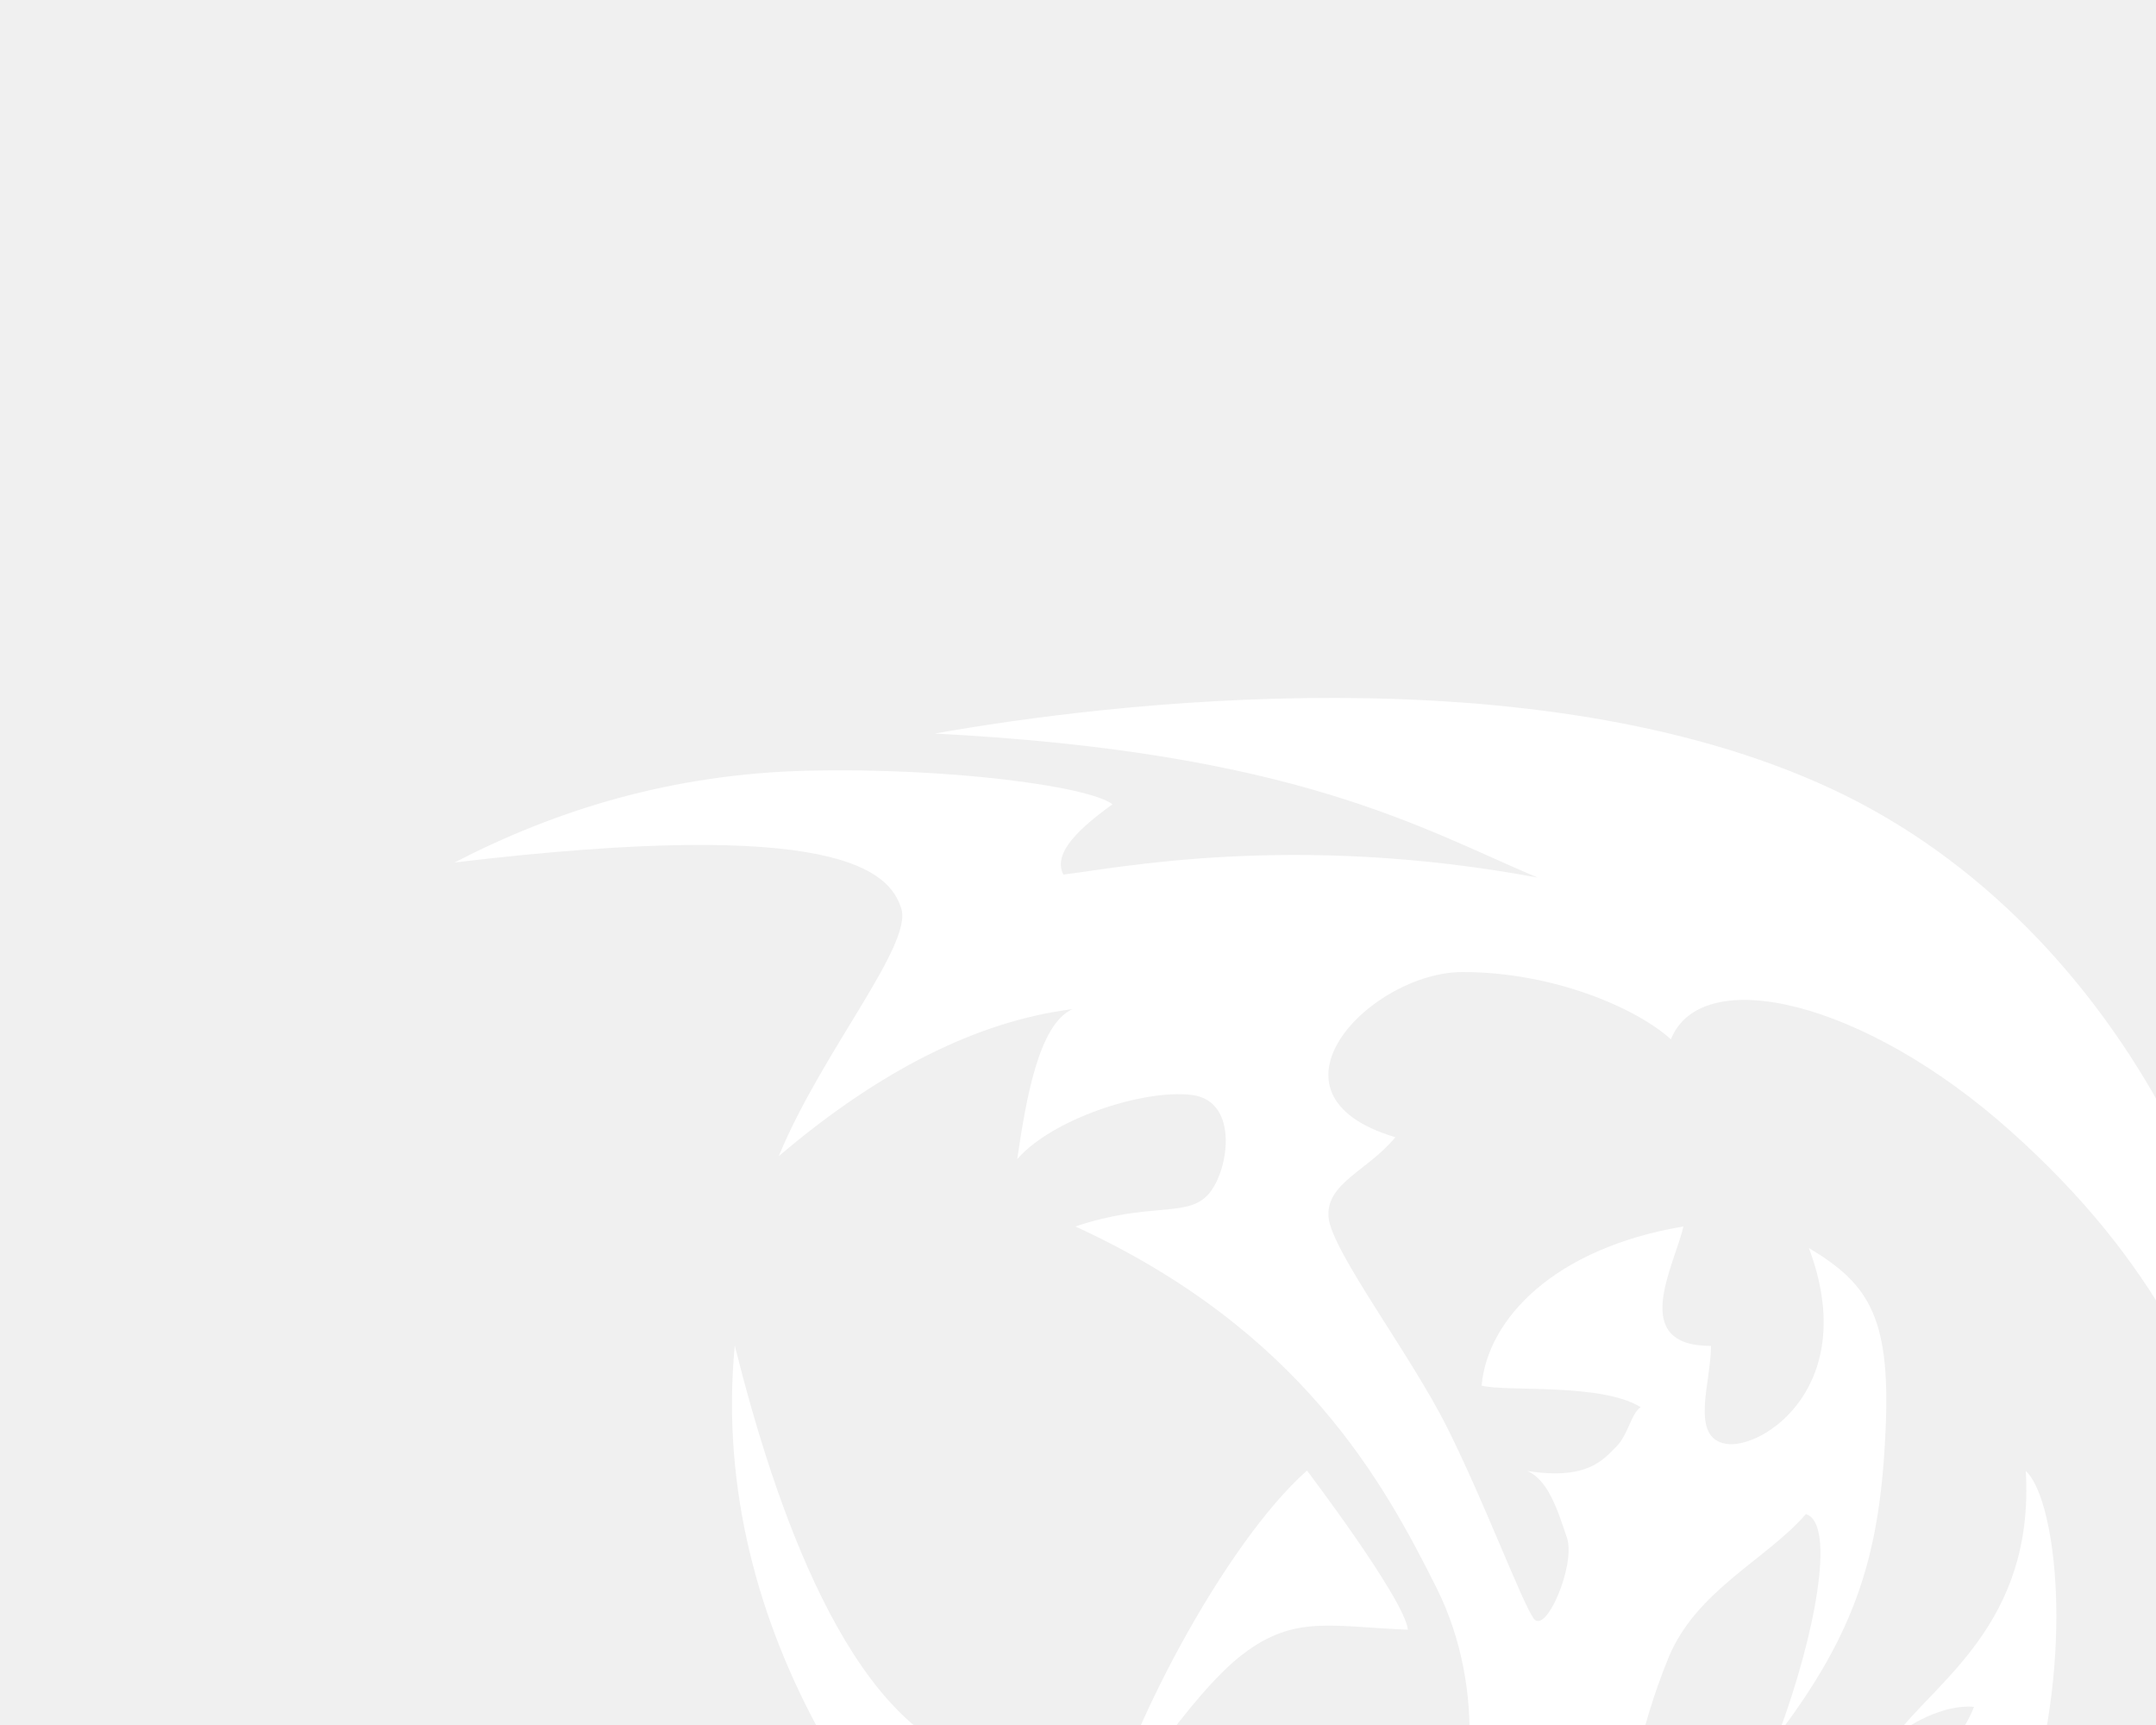
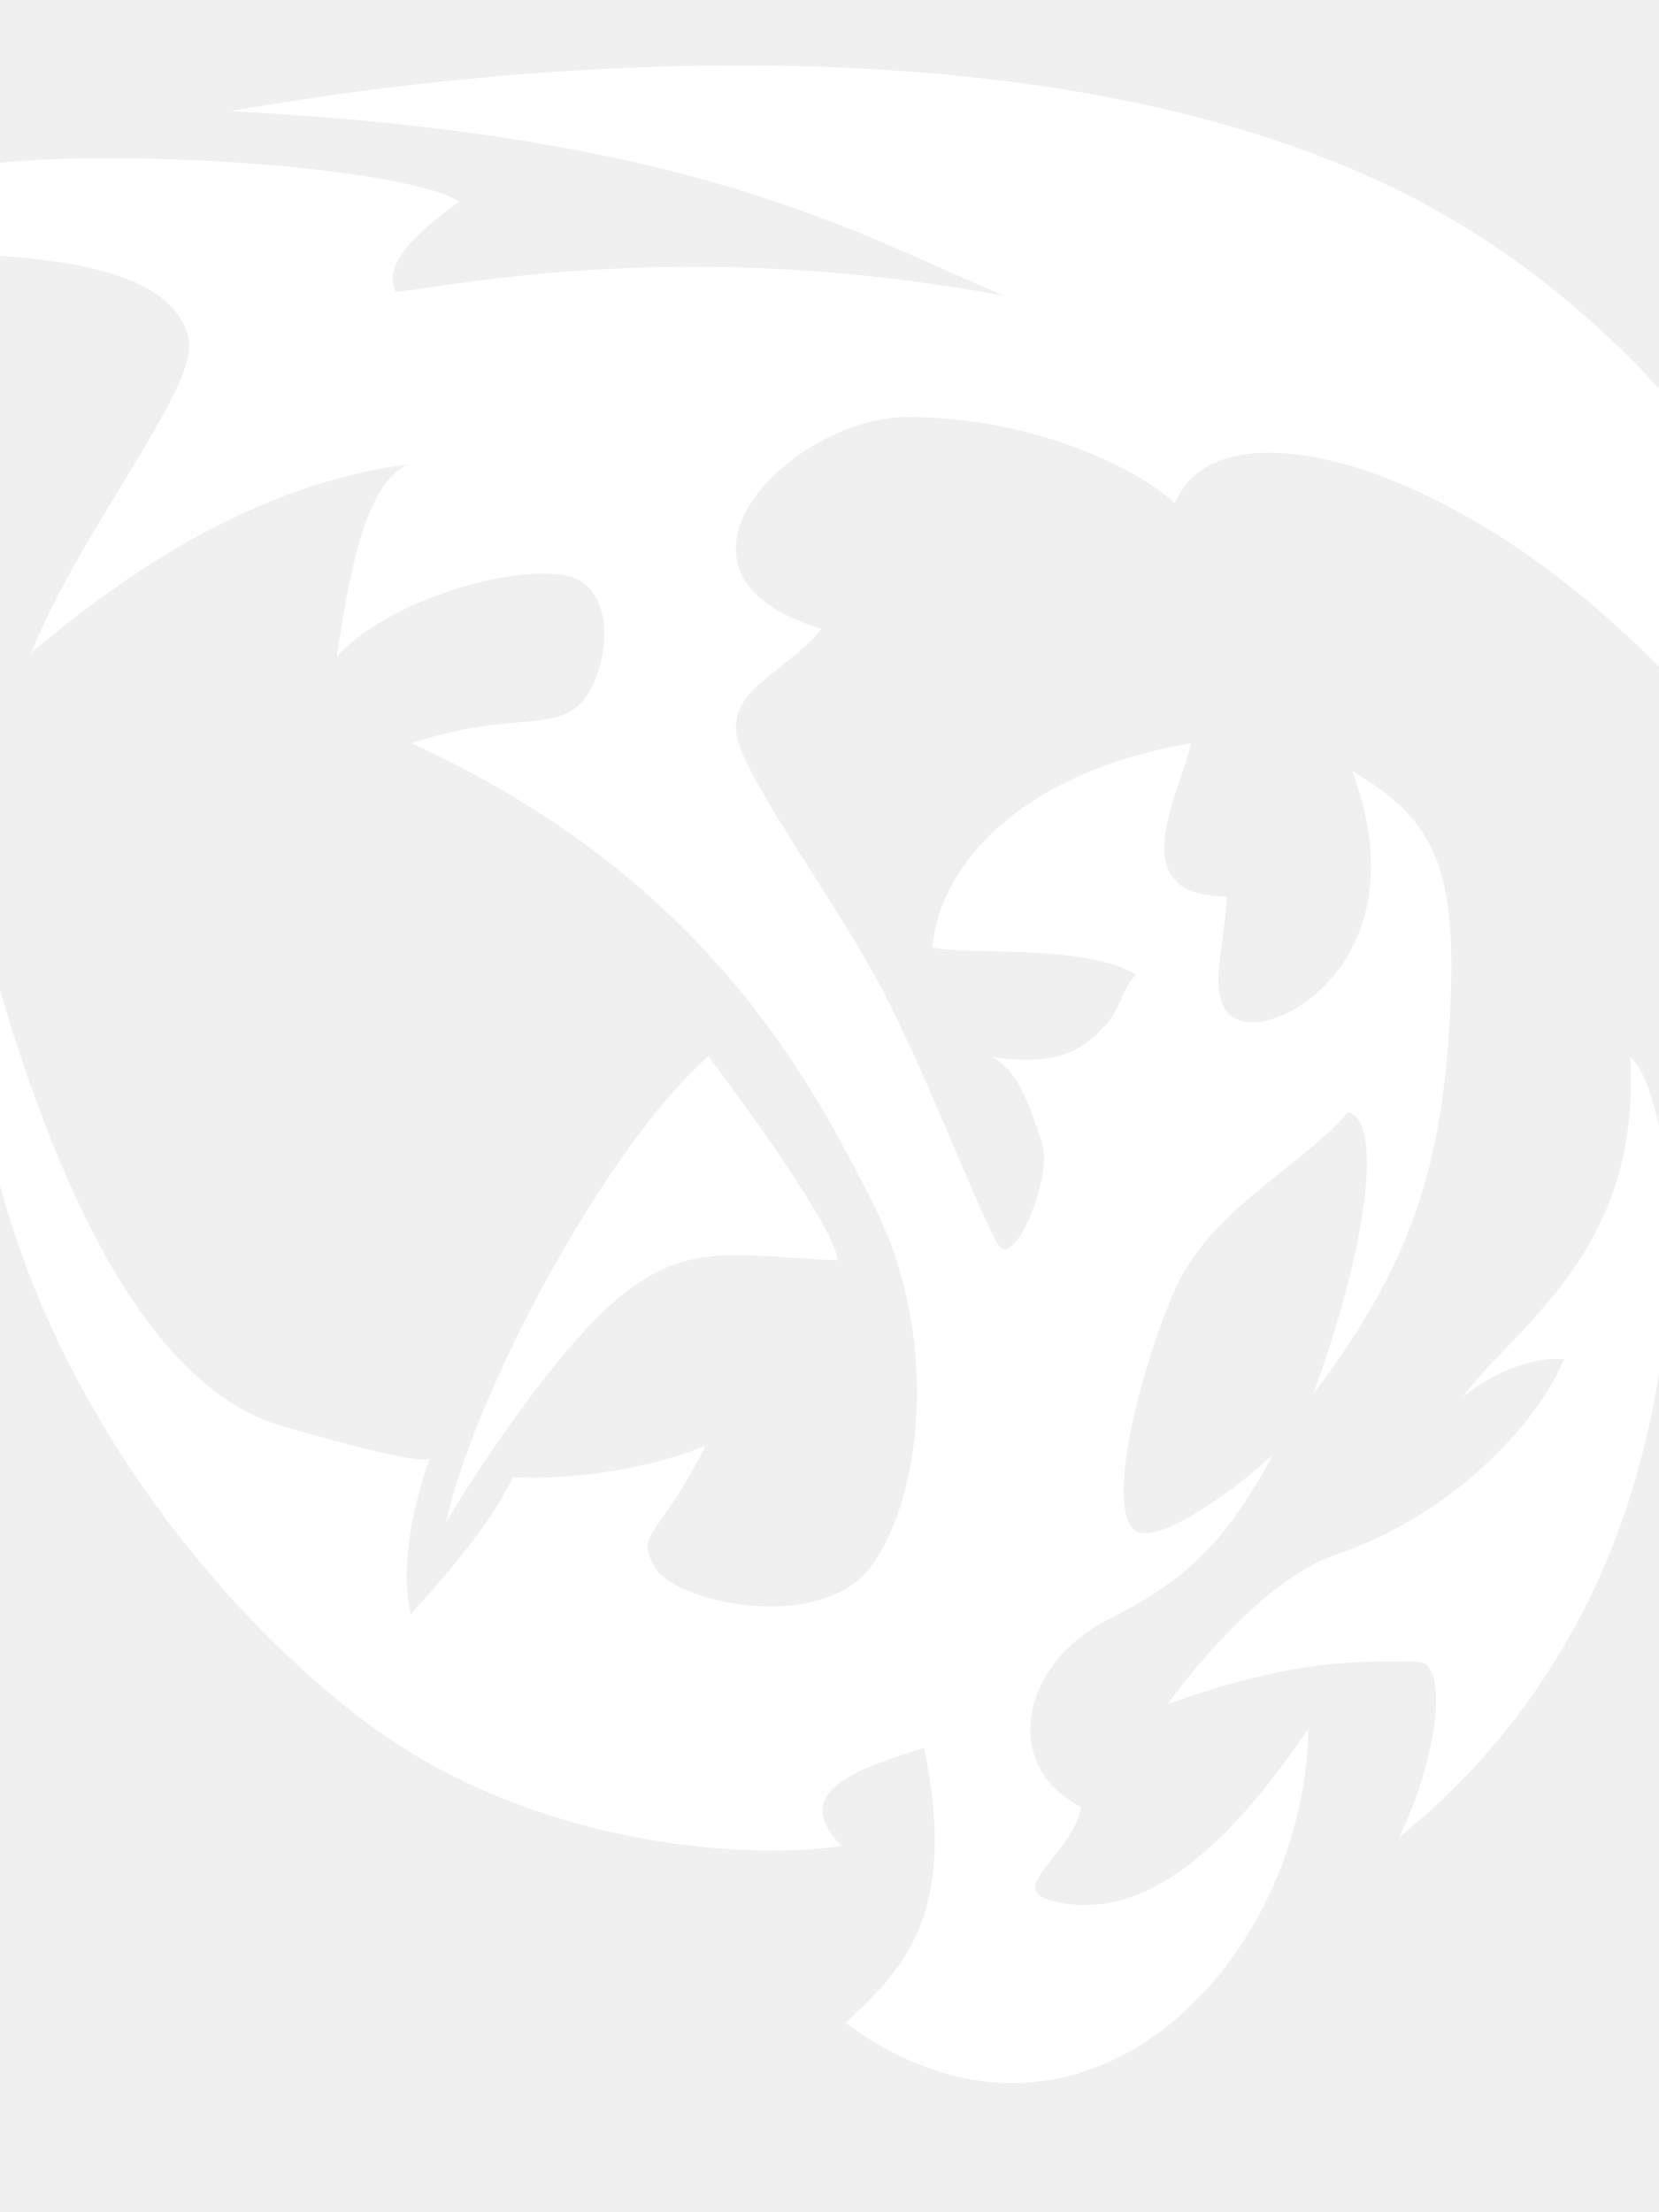
- <svg xmlns="http://www.w3.org/2000/svg" viewBox="0 0 500 400" fill="white">
+ <svg xmlns="http://www.w3.org/2000/svg" viewBox="175 150 300 400" fill="white">
  <path d="M524.5,356.5c-12.1-35.3-24.1-63.7-58.2-94.2c-34.1-30.5-71.7-39-78.8-21.3c-7.8-7.1-27-15.6-48.3-15.6   c-21.3,0-49,28.4-15.6,38.3c-6.4,7.8-16.1,10.6-15.5,18.5c0.6,7.8,19.1,31.9,27.6,49c8.5,17,17,39.7,19.9,44   c2.8,4.3,9.9-12.4,7.8-18.6c-2.1-6.2-4.3-13.4-9.2-15.5c14.2,2.2,17.7-2.8,20.6-5.6c2.8-2.8,3.5-7.8,5.7-9.2   c-9.2-5.7-31.2-3.5-36.9-5c1.4-15.6,17-31.9,46.8-36.9c-2.1,9.2-12.8,27.7,6.4,27.7c0,8.5-5,21.3,3.5,22.7   c8.5,1.4,31.2-13.5,19.2-45.4c14.2,8.5,19.2,16.3,17.7,44c-1.4,27.7-7.1,45.4-24.8,68.8c8.5-22.7,13.5-49,6.4-51.1   c-9.2,10.6-25.5,17.7-31.9,33.4c-6.4,15.6-11.4,36.9-7.1,41.9c3.8,4.4,21.3-9.2,25.5-13.5c-7.8,14.2-14.1,22.1-29.8,29.9   c-15.6,7.8-19.9,26.2-5,34c-1.4,8.5-14.2,14.9-5,17c9.2,2.1,24.1,1.4,46.1-31.2c-0.7,42.6-41.2,84.5-83.7,53.2   c9.9-9.2,20.6-19.2,14.2-49.7c-11.4,3.5-24.8,7.8-14.9,17.7c-12.8,2.1-54.3,2.1-87.4-23.4S164,379.4,170.4,312   c9.2,36.9,26.3,87.3,55.4,95.8s27,5.7,27,5.7s-6.4,16.3-3.5,28.4c13.5-14.9,16.3-20.6,18.5-24.8c9.2,0.7,24.8-1.4,34.8-5.7   c-8.5,17-12.8,15.6-9.2,22c3.5,6.4,29.8,12.1,39,0c9.2-12.1,12.8-41.2,0.7-65.3c-12.1-24.1-31.2-59.6-83.7-83.7   c17-5.7,25.5-2.1,30.5-7.1s7.8-22-3.5-23.4c-11.4-1.4-32.6,5.7-40.5,14.9c2.1-14.2,5-31.2,12.8-34.8c-22,2.8-44.7,14.2-68.1,34.1   c9.9-24.1,31.2-49,28.4-57.5c-2.8-8.5-14.2-21.3-103.6-10.6c23.4-12.1,50.4-20.6,82.3-21.3c31.9-0.7,64.6,3.5,70.3,7.8   c-9.9,7.1-13.5,12.1-11.4,16.3c12.1-1.4,53.2-9.9,110,0.7c-27-11.4-56.1-29.1-139.8-33.4c39.7-7.1,139.1-19.2,207.9,12.8   S530.2,296.8,524.5,356.5z" />
  <path d="M386.1,458.2c0,0,15.6-22,30.3-27c23.1-7.9,37.5-25.6,41.4-35.4c-7.1-0.7-15.6,4.3-18.5,7.1c9.2-12.8,32.6-26.3,30.5-61.8   c6.4,5.7,11.4,38.4,1.5,74.4c-12.1,44-40.5,64-43.4,66.9c7.1-14.2,9.2-31.9,3.5-31.9C421.5,450.4,409.2,449.8,386.1,458.2z" />
-   <path d="M303.1,341c0,0,22.7,29.9,23.4,36.9c-17.7-0.7-26.3-3.5-38.3,5.7c-12.1,9.2-29.1,35.5-32.6,41.9    C260.5,402.8,283.9,358,303.1,341z" />
+   <path d="M303.1,341c0,0,22.7,29.9,23.4,36.9c-17.7-0.7-26.3-3.5-38.3,5.7c-12.1,9.2-29.1,35.5-32.6,41.9   C260.5,402.8,283.9,358,303.1,341z" />
</svg>
